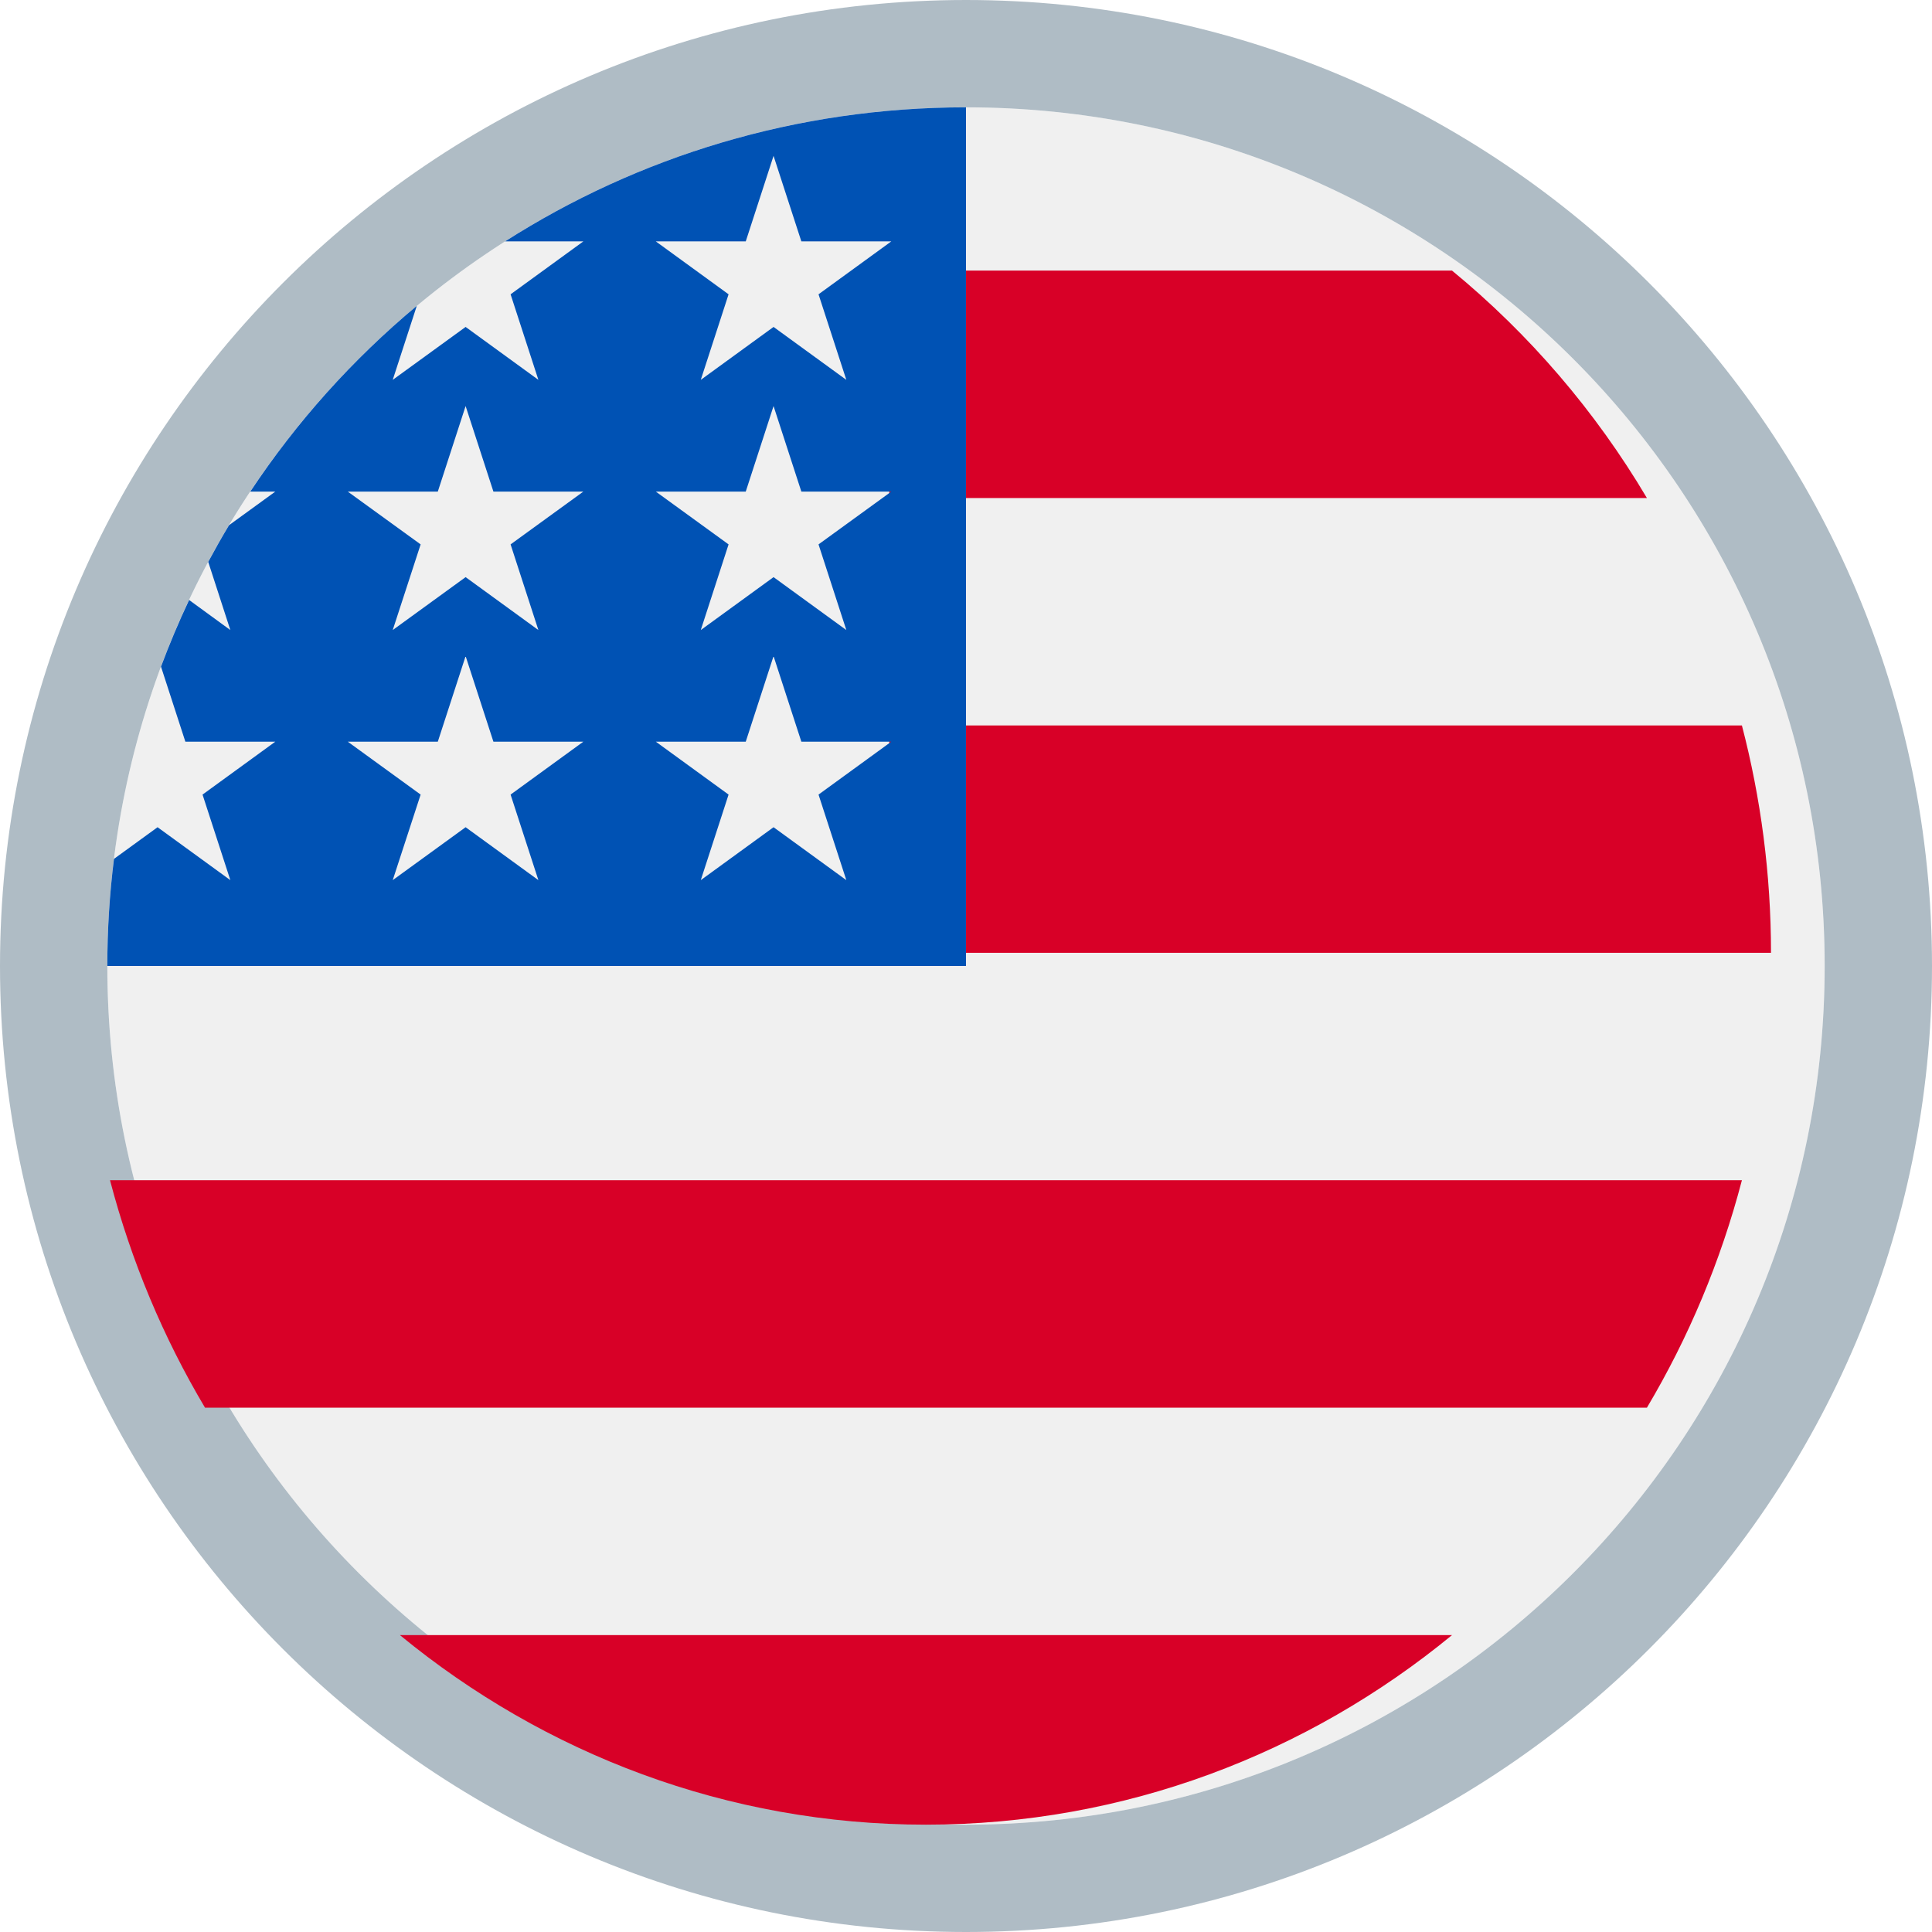
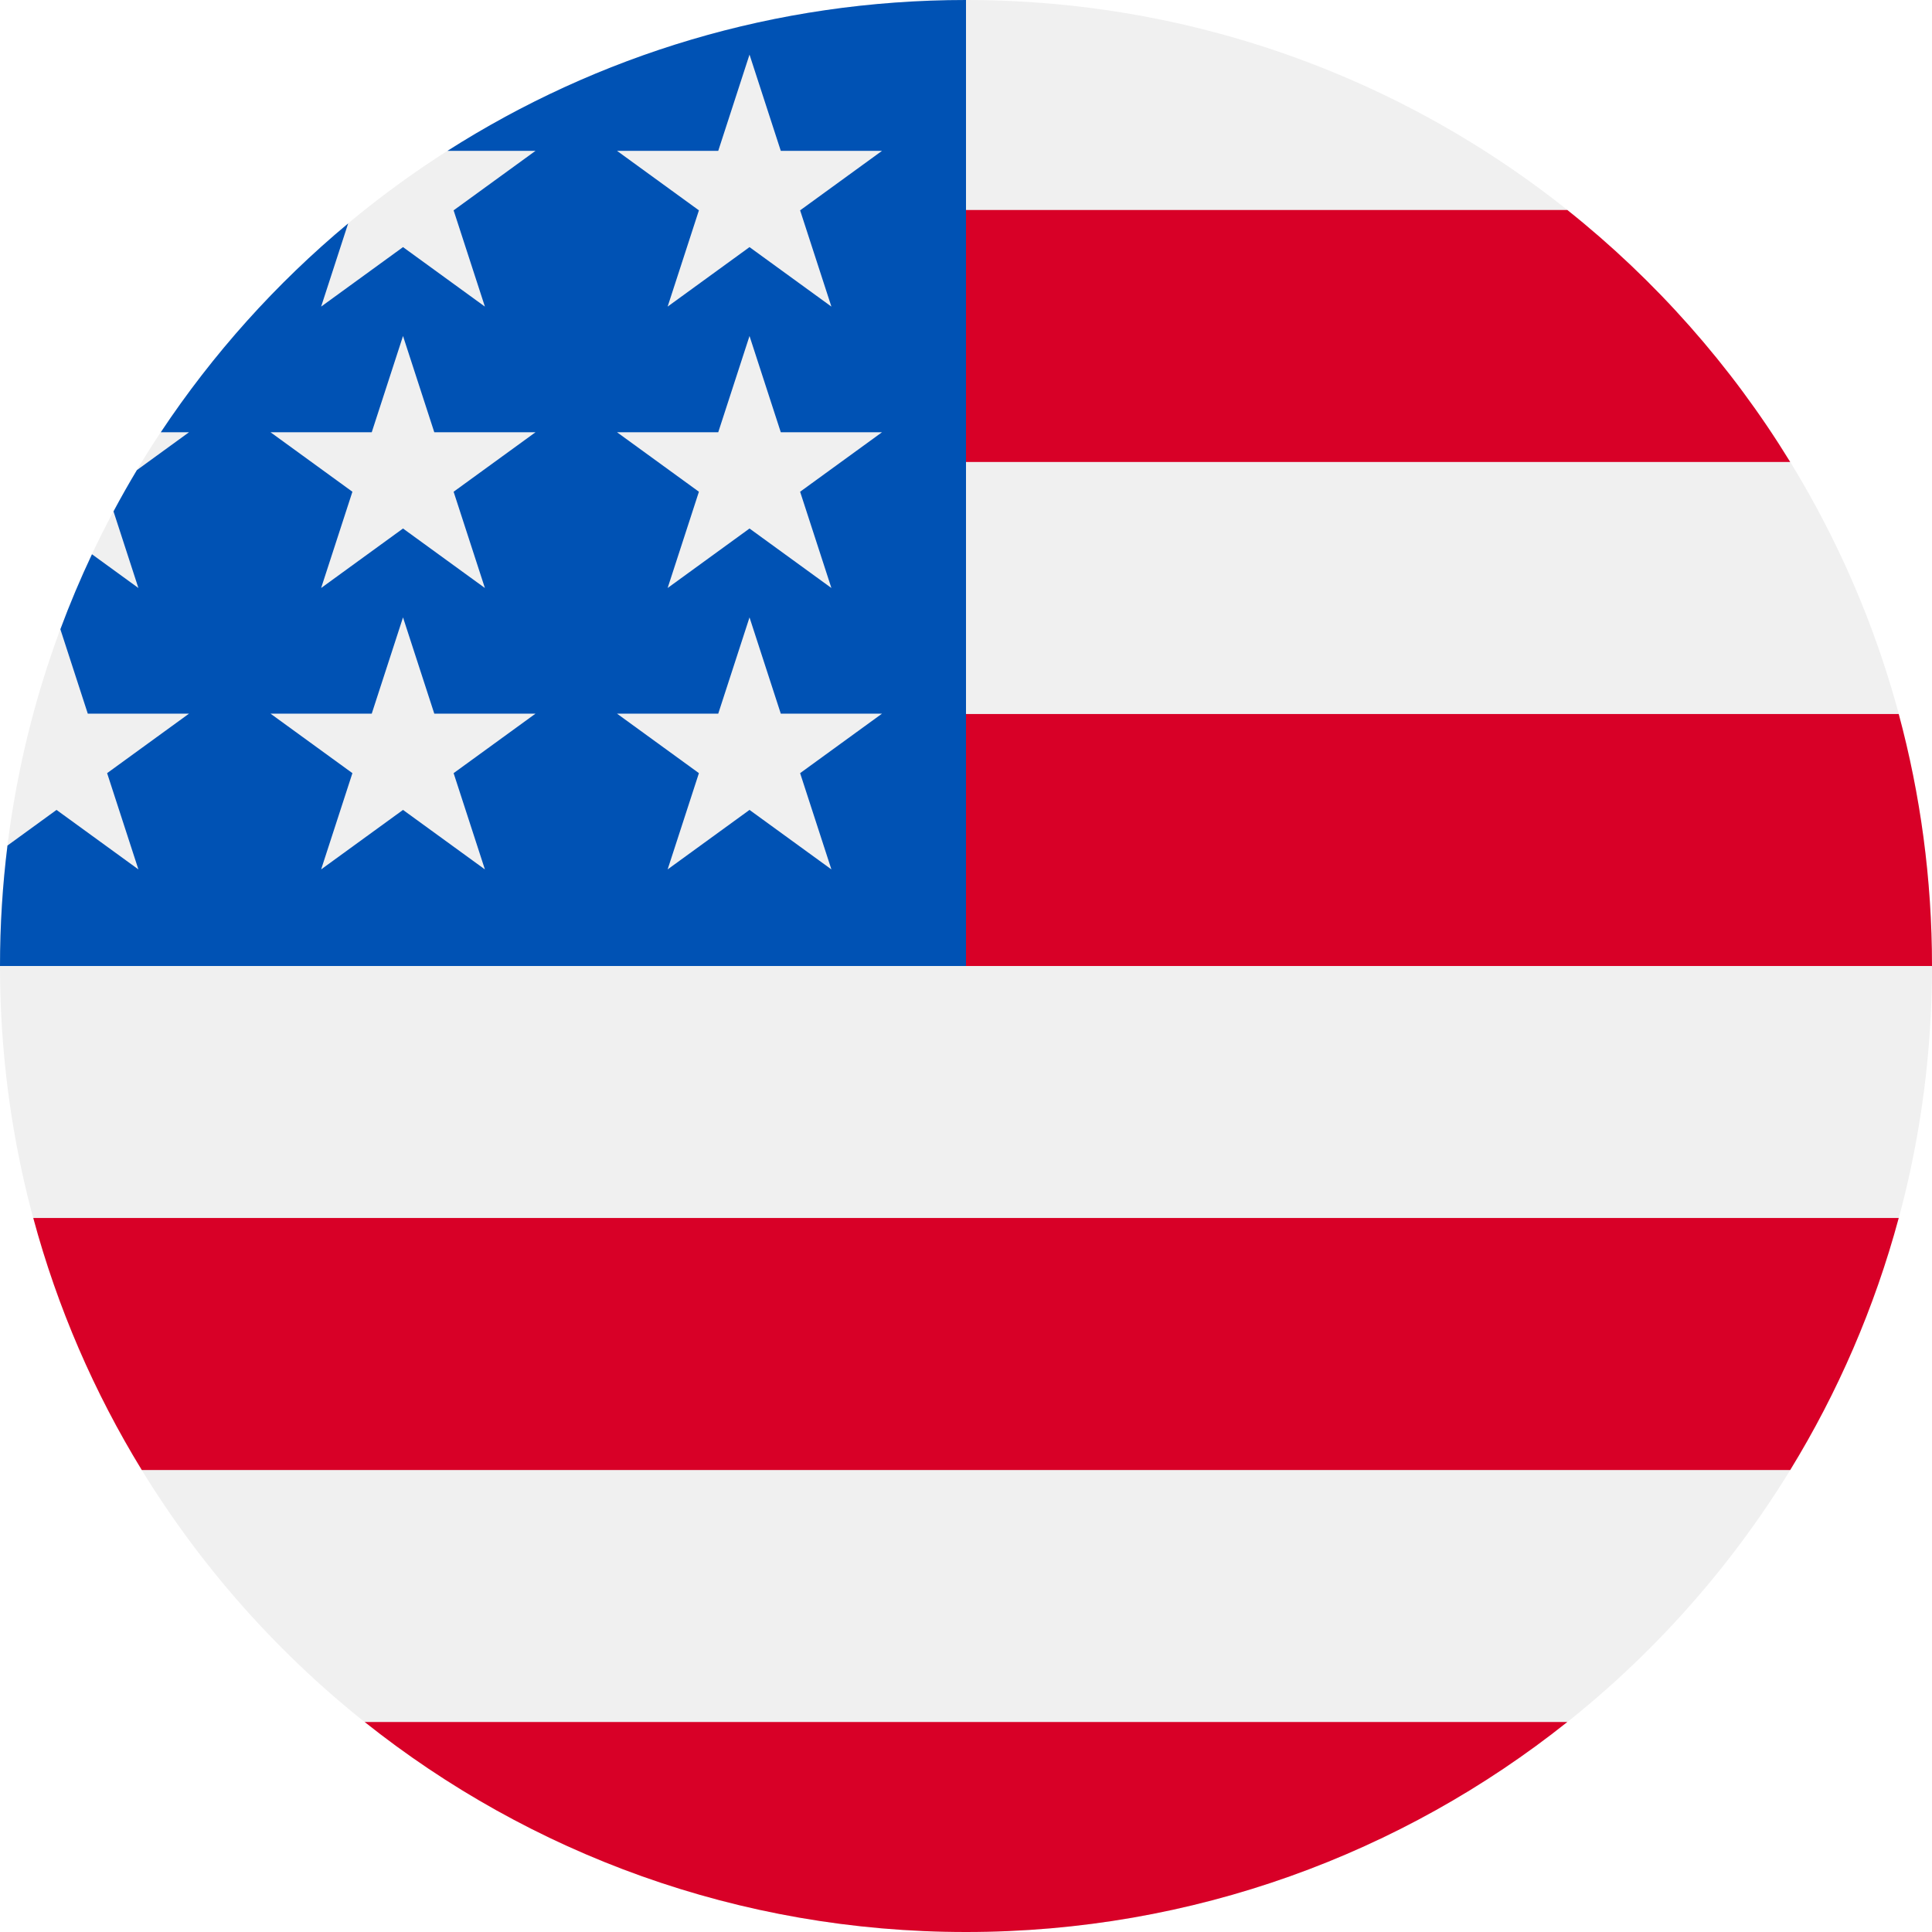
- <svg xmlns="http://www.w3.org/2000/svg" xmlns:xlink="http://www.w3.org/1999/xlink" width="18px" height="18px" viewBox="0 0 18 18" version="1.1">
-   <defs>
-     <circle id="path-1" cx="8" cy="8" r="8" />
-   </defs>
-   <g id="Final" stroke="none" stroke-width="1" fill="none" fill-rule="evenodd">
-     <g id="png/ostrog_game_page_05" transform="translate(-440, -5415)" fill-rule="nonzero">
-       <g id="Об-игре-" transform="translate(441, 5035)">
-         <g id="Дата-выхода" transform="translate(0, 332)">
-           <g id="united-states-of-america" transform="translate(0, 49)">
-             <g id="Oval">
-               <use fill="#F0F0F0" fill-rule="evenodd" xlink:href="#path-1" />
-               <circle stroke="#AFBCC5" stroke-width="1" cx="8" cy="8" r="8.5" />
-             </g>
-             <g id="Group" transform="translate(0, 1.5)" fill="#D80027">
-               <path d="M7.285,6.377 L15.5,6.377 C15.5,5.644 15.405,4.934 15.229,4.259 L7.285,4.259 L7.285,6.377 Z" id="Shape" />
-               <path d="M7.285,2.14 L14.344,2.14 C13.863,1.328 13.246,0.611 12.528,0.021 L7.285,0.021 L7.285,2.14 Z" id="Shape" />
-               <path d="M7.627,14.5 C9.48,14.5 11.183,13.839 12.528,12.734 L2.726,12.734 C4.071,13.839 5.774,14.5 7.627,14.5 Z" id="Shape" />
-               <path d="M0.91,10.615 L14.344,10.615 C14.731,9.964 15.031,9.252 15.229,8.496 L0.025,8.496 C0.223,9.252 0.523,9.964 0.91,10.615 Z" id="Shape" />
-             </g>
-             <path d="M3.706,1.249 L4.435,1.249 L3.757,1.742 L4.016,2.539 L3.338,2.046 L2.659,2.539 L2.883,1.85 C2.286,2.348 1.763,2.93 1.332,3.58 L1.565,3.58 L1.134,3.893 C1.066,4.006 1.002,4.12 0.94,4.235 L1.146,4.87 L0.762,4.59 C0.666,4.793 0.579,5 0.5,5.211 L0.727,5.91 L1.565,5.91 L0.887,6.403 L1.146,7.2 L0.468,6.707 L0.062,7.002 C0.021,7.329 0,7.662 0,8 L8,8 C8,3.582 8,3.061 8,0 C6.42,0 4.946,0.458 3.706,1.249 Z M4.016,7.2 L3.338,6.707 L2.659,7.2 L2.919,6.403 L2.24,5.91 L3.079,5.91 L3.338,5.113 L3.597,5.91 L4.435,5.91 L3.757,6.403 L4.016,7.2 Z M3.757,4.072 L4.016,4.87 L3.338,4.377 L2.659,4.87 L2.919,4.072 L2.24,3.58 L3.079,3.58 L3.338,2.783 L3.597,3.58 L4.435,3.58 L3.757,4.072 Z M6.885,7.2 L6.207,6.707 L5.529,7.2 L5.788,6.403 L5.11,5.91 L5.948,5.91 L6.207,5.113 L6.466,5.91 L7.304,5.91 L6.626,6.403 L6.885,7.2 Z M6.626,4.072 L6.885,4.87 L6.207,4.377 L5.529,4.87 L5.788,4.072 L5.11,3.58 L5.948,3.58 L6.207,2.783 L6.466,3.58 L7.304,3.58 L6.626,4.072 Z M6.626,1.742 L6.885,2.539 L6.207,2.046 L5.529,2.539 L5.788,1.742 L5.11,1.249 L5.948,1.249 L6.207,0.452 L6.466,1.249 L7.304,1.249 L6.626,1.742 Z" id="Shape" fill="#0052B4" />
-           </g>
-         </g>
-       </g>
-     </g>
+ <svg xmlns="http://www.w3.org/2000/svg" version="1.1" id="Layer_1" x="0px" y="0px" viewBox="0 0 512 512" style="enable-background:new 0 0 512 512;" xml:space="preserve">
+   <circle style="fill:#F0F0F0;" cx="256" cy="256" r="256" />
+   <g>
+     <path style="fill:#D80027;" d="M244.87,256H512c0-23.106-3.08-45.49-8.819-66.783H244.87V256z" />
+     <path style="fill:#D80027;" d="M244.87,122.435h229.556c-15.671-25.572-35.708-48.175-59.07-66.783H244.87V122.435z" />
+     <path style="fill:#D80027;" d="M256,512c60.249,0,115.626-20.824,159.356-55.652H96.644C140.374,491.176,195.751,512,256,512z" />
+     <path style="fill:#D80027;" d="M37.574,389.565h436.852c12.581-20.529,22.338-42.969,28.755-66.783H8.819   C15.236,346.596,24.993,369.036,37.574,389.565z" />
  </g>
+   <path style="fill:#0052B4;" d="M118.584,39.978h23.329l-21.7,15.765l8.289,25.509l-21.699-15.765L85.104,81.252l7.16-22.037  C73.158,75.13,56.412,93.776,42.612,114.552h7.475l-13.813,10.035c-2.152,3.59-4.216,7.237-6.194,10.938l6.596,20.301l-12.306-8.941  c-3.059,6.481-5.857,13.108-8.372,19.873l7.267,22.368h26.822l-21.7,15.765l8.289,25.509l-21.699-15.765l-12.998,9.444  C0.678,234.537,0,245.189,0,256h256c0-141.384,0-158.052,0-256C205.428,0,158.285,14.67,118.584,39.978z M128.502,230.4  l-21.699-15.765L85.104,230.4l8.289-25.509l-21.7-15.765h26.822l8.288-25.509l8.288,25.509h26.822l-21.7,15.765L128.502,230.4z   M120.213,130.317l8.289,25.509l-21.699-15.765l-21.699,15.765l8.289-25.509l-21.7-15.765h26.822l8.288-25.509l8.288,25.509h26.822  L120.213,130.317z M220.328,230.4l-21.699-15.765L176.93,230.4l8.289-25.509l-21.7-15.765h26.822l8.288-25.509l8.288,25.509h26.822  l-21.7,15.765L220.328,230.4z M212.039,130.317l8.289,25.509l-21.699-15.765l-21.699,15.765l8.289-25.509l-21.7-15.765h26.822  l8.288-25.509l8.288,25.509h26.822L212.039,130.317z M212.039,55.743l8.289,25.509l-21.699-15.765L176.93,81.252l8.289-25.509  l-21.7-15.765h26.822l8.288-25.509l8.288,25.509h26.822L212.039,55.743z" />
+   <g>
+ </g>
+   <g>
+ </g>
+   <g>
+ </g>
+   <g>
+ </g>
+   <g>
+ </g>
+   <g>
+ </g>
+   <g>
+ </g>
+   <g>
+ </g>
+   <g>
+ </g>
+   <g>
+ </g>
+   <g>
+ </g>
+   <g>
+ </g>
+   <g>
+ </g>
+   <g>
+ </g>
+   <g>
+ </g>
</svg>
